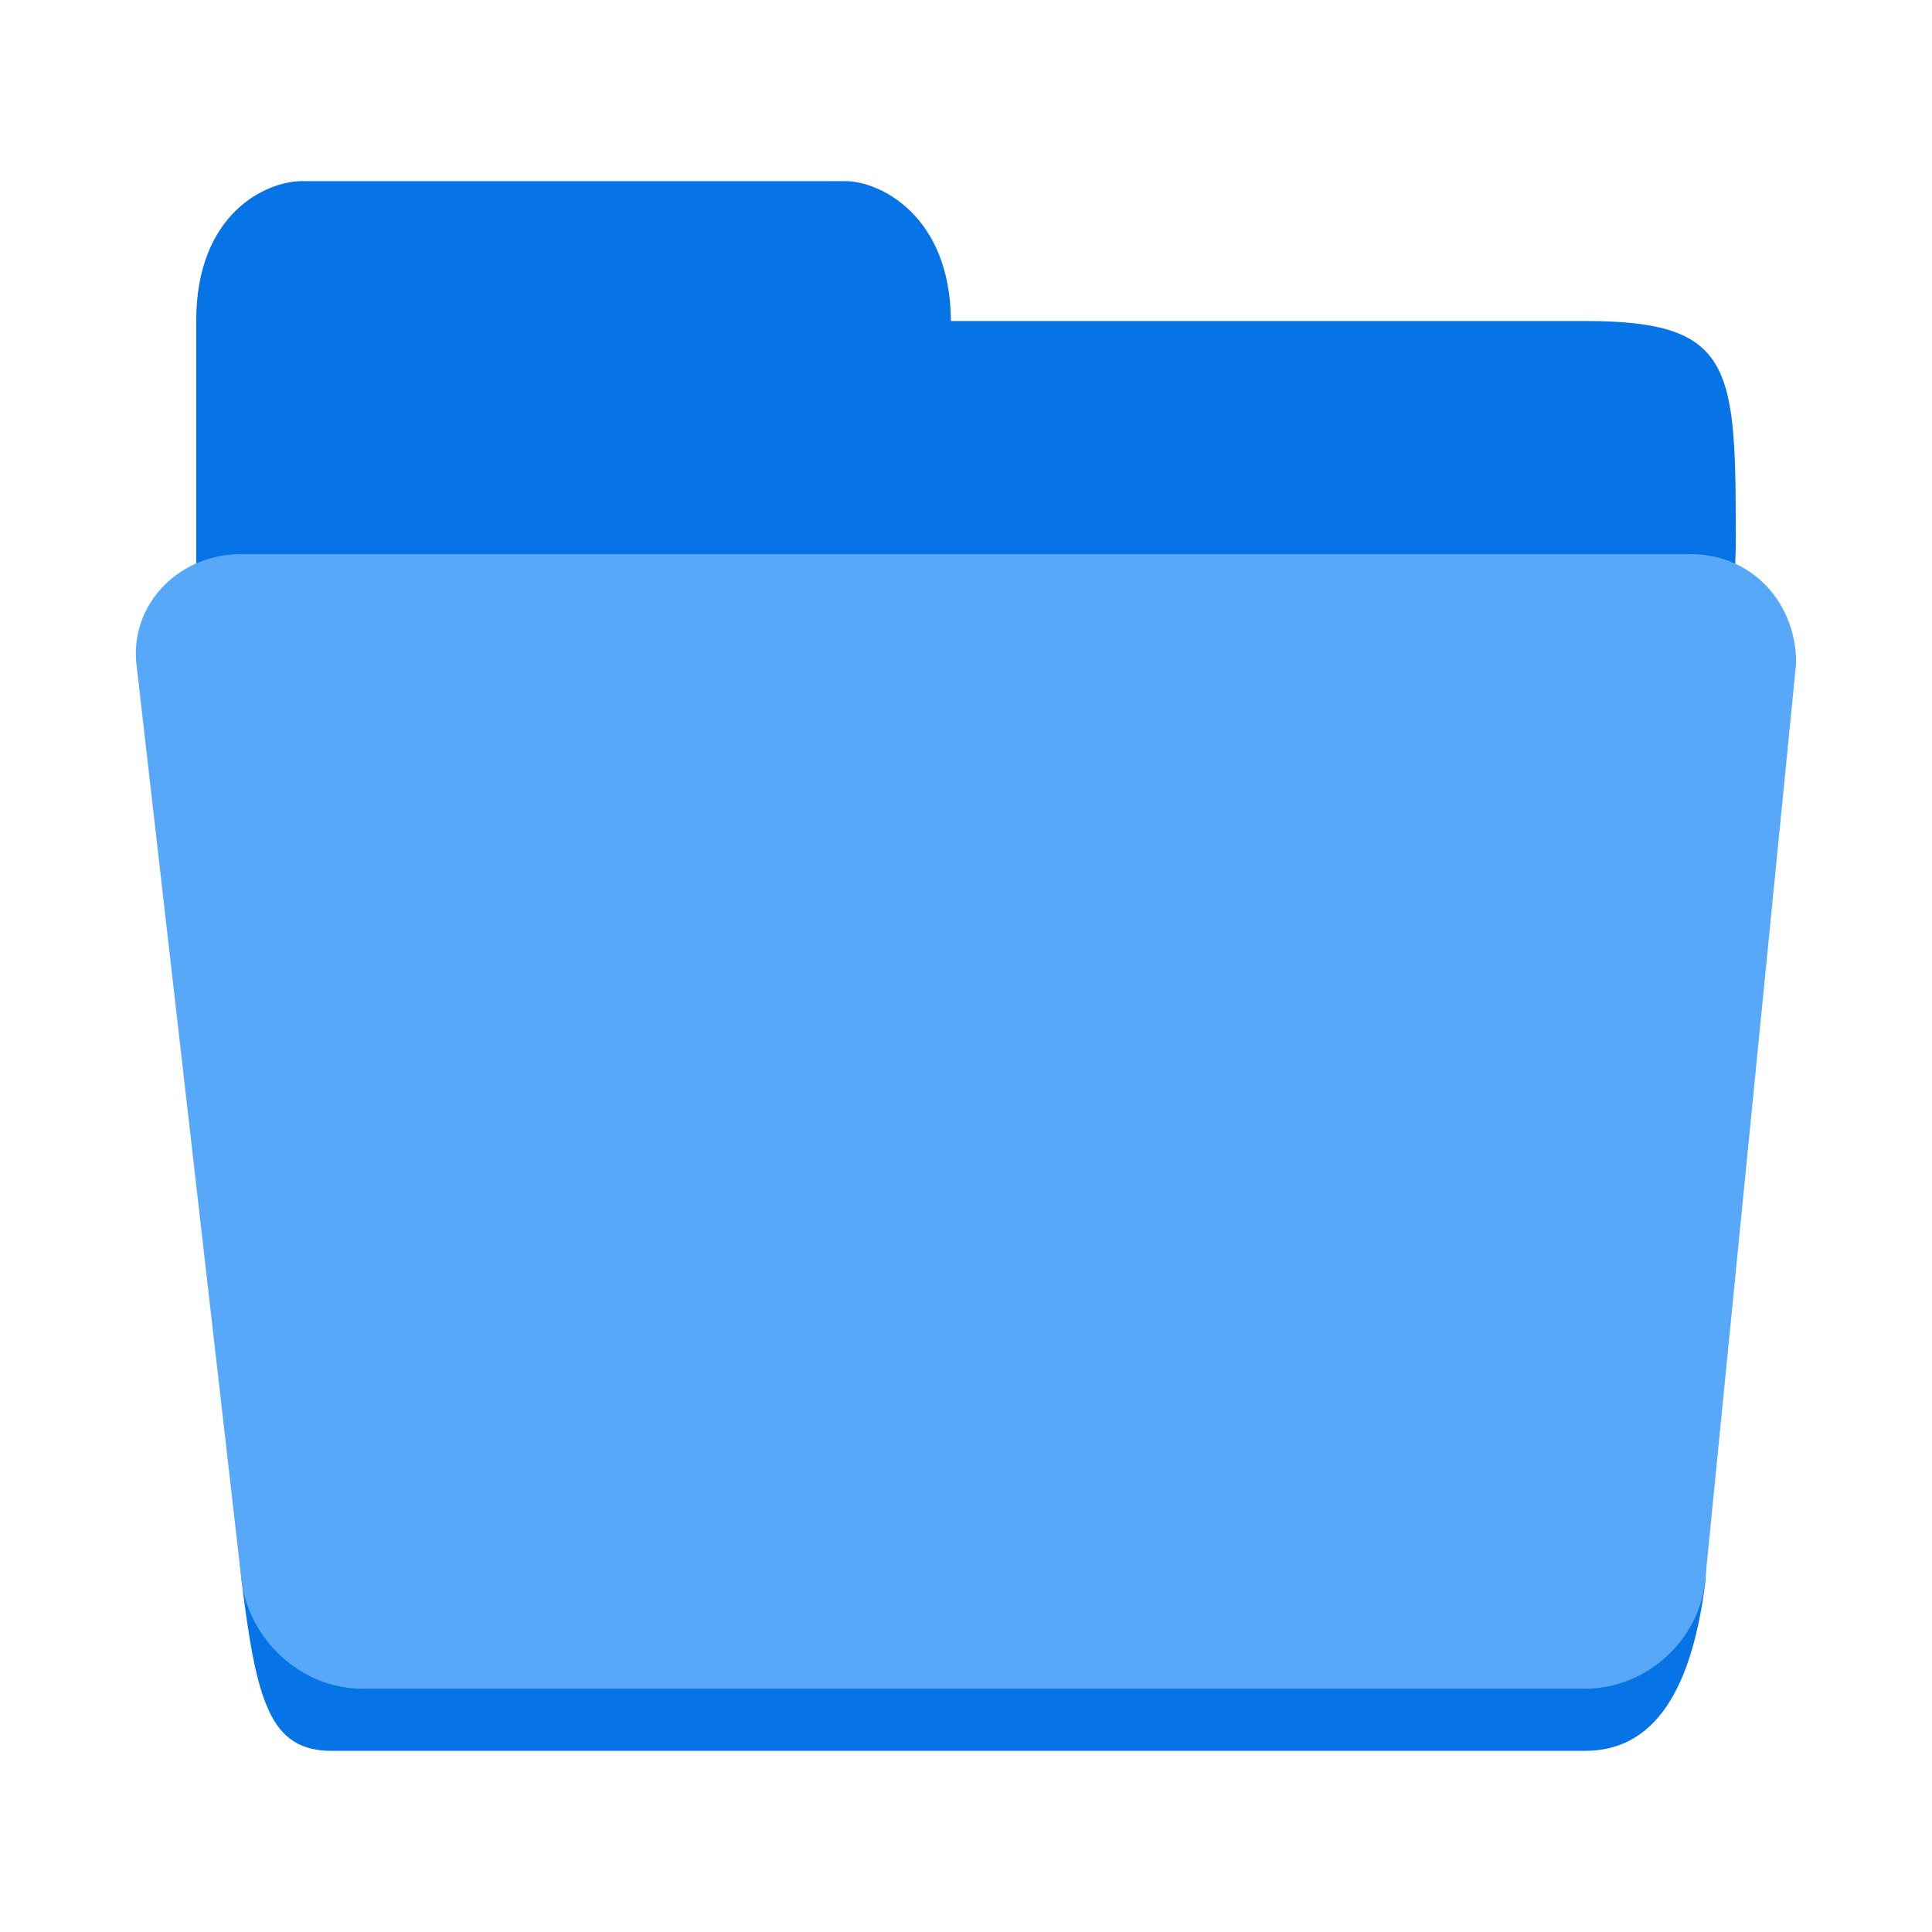
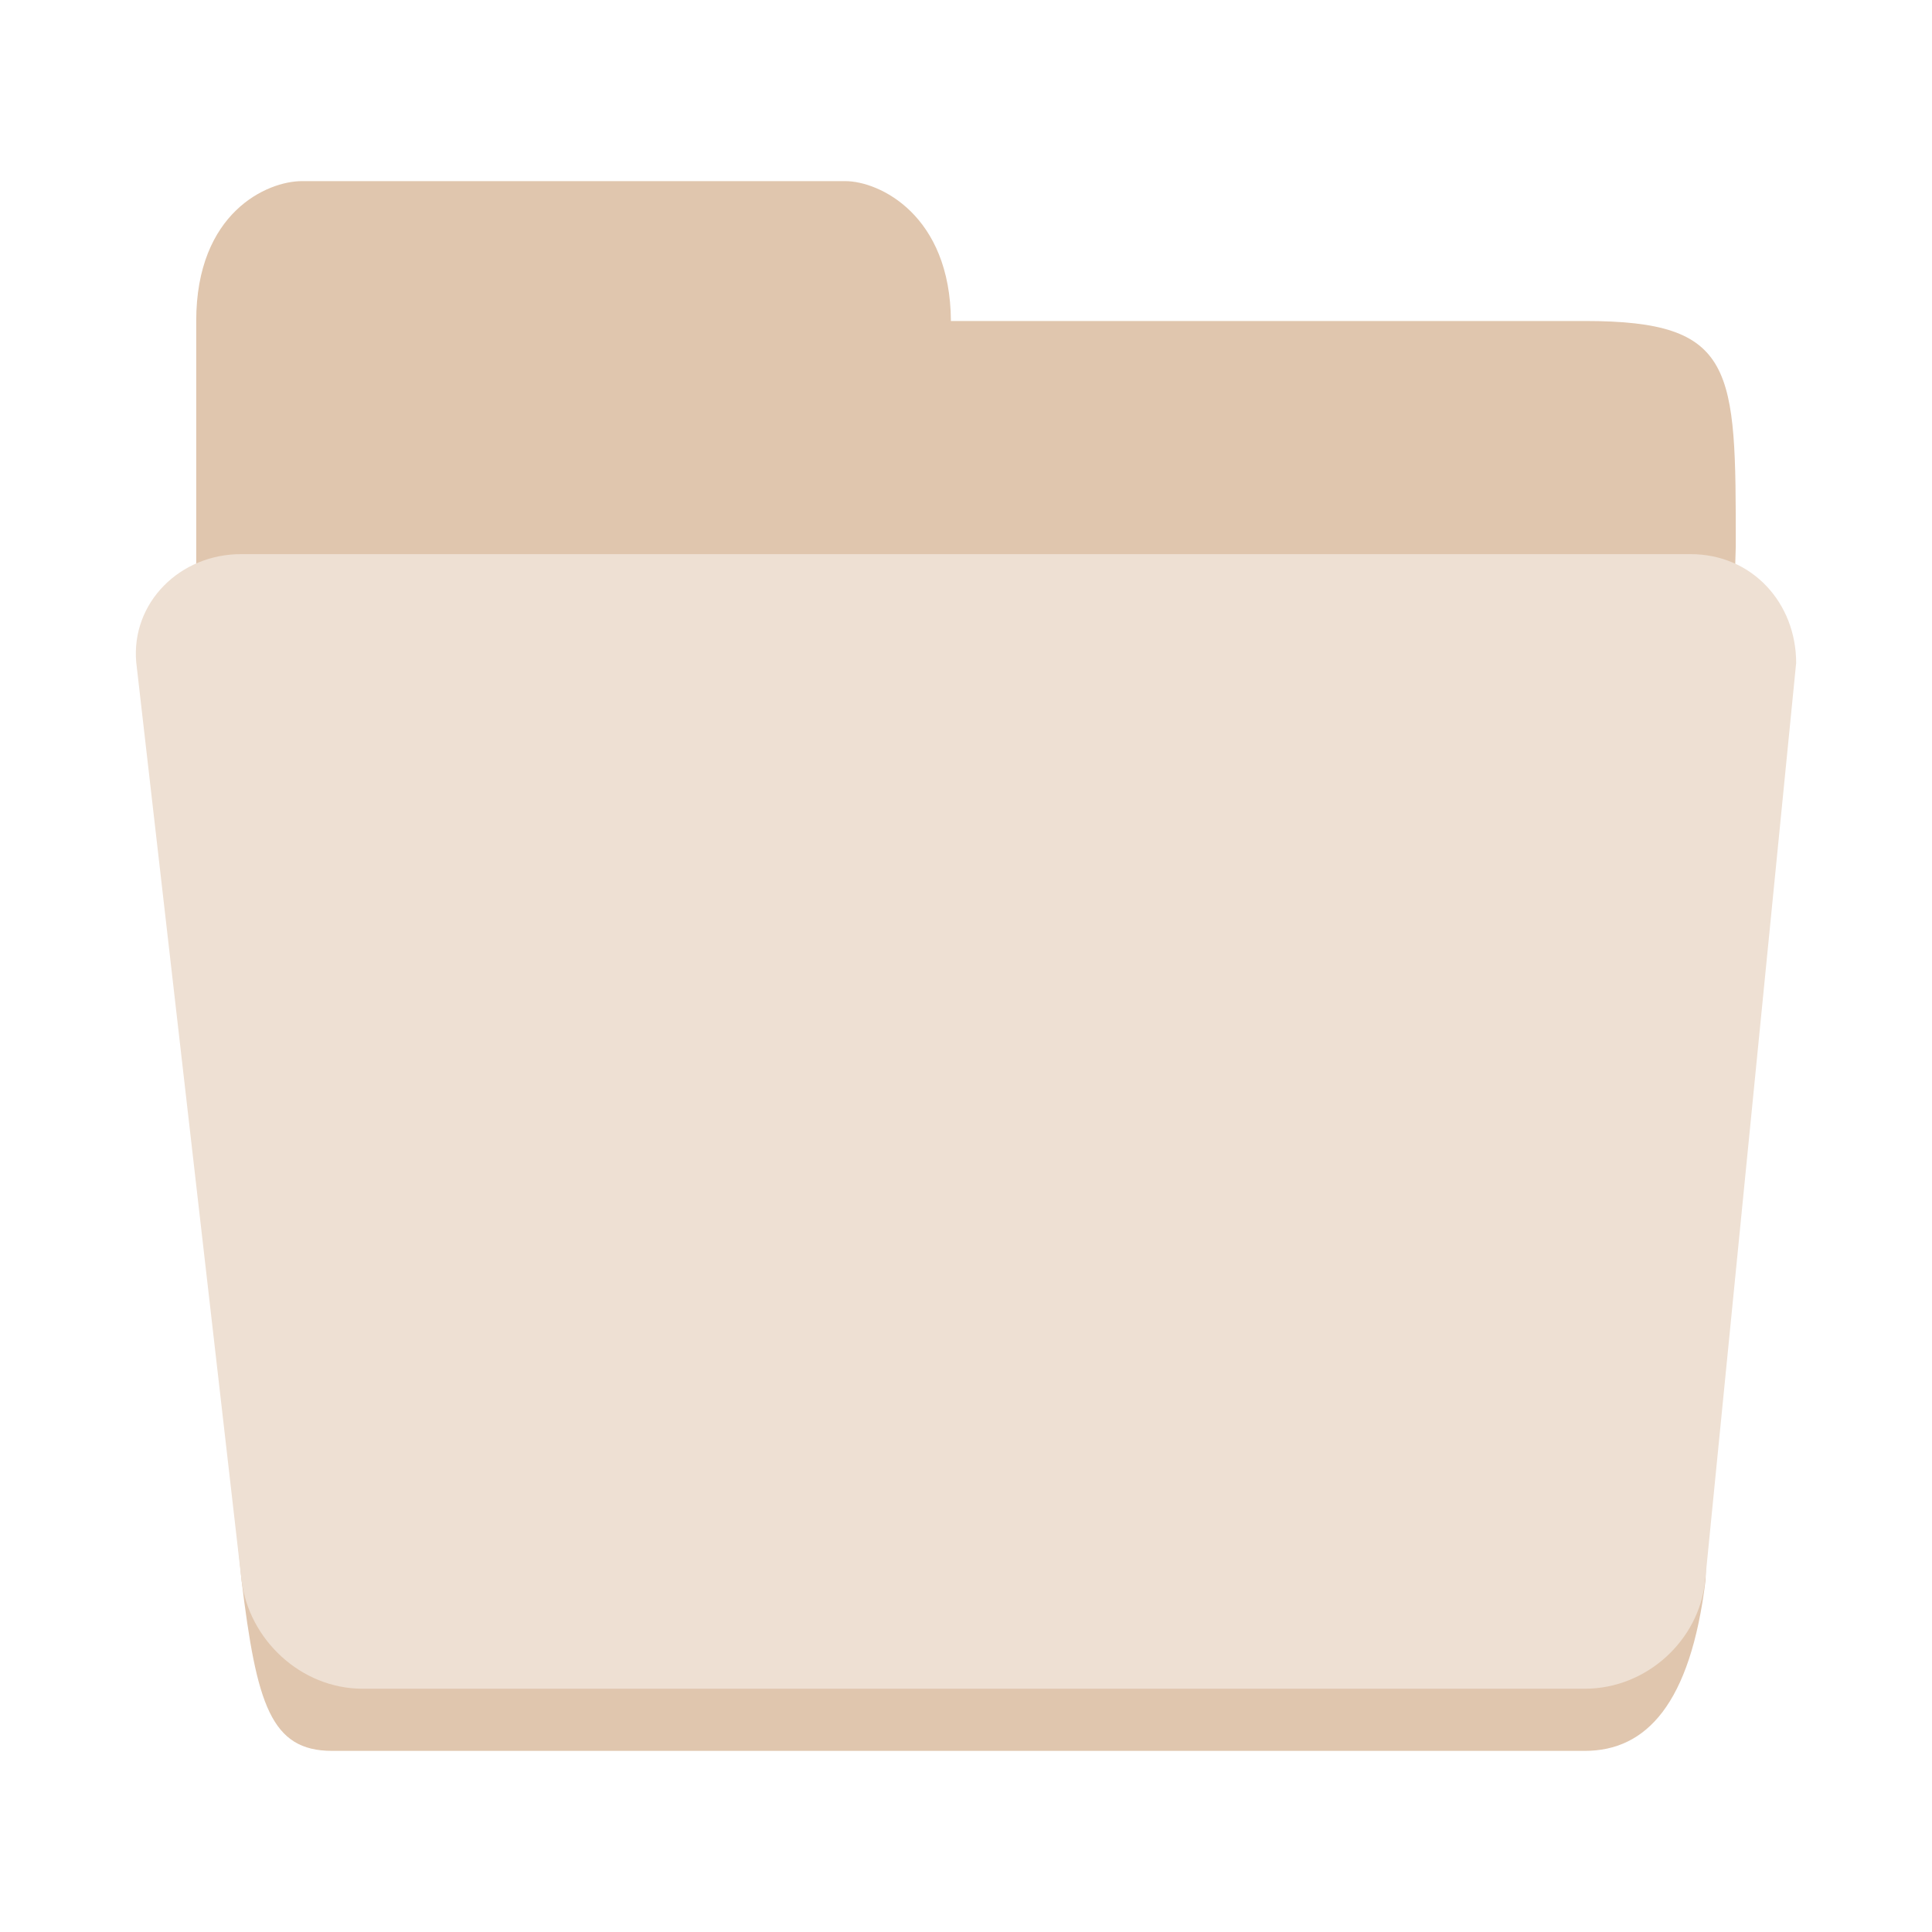
<svg xmlns="http://www.w3.org/2000/svg" height="128px" viewBox="0 0 128 128" width="128px" version="1.1" id="svg29">
  <defs id="defs33" />
  <linearGradient id="a" gradientUnits="userSpaceOnUse" x1="8" x2="120" y1="120" y2="120">
    <stop offset="0" stop-color="#1a5fb4" id="stop2" />
    <stop offset="0.036" stop-color="#1c71d8" id="stop4" />
    <stop offset="0.071" stop-color="#1a5fb4" id="stop6" />
    <stop offset="0.929" stop-color="#1a5fb4" id="stop8" />
    <stop offset="0.964" stop-color="#1c71d8" id="stop10" />
    <stop offset="1" stop-color="#1a5fb4" id="stop12" />
  </linearGradient>
-   <path id="path17-6" style="fill:#0674e6;stroke-width:1" d="m 20,12 c -2.278,0 -7,2.059 -7,9.267 v 13.386 2.059 11.327 23.683 c 2,10.297 1,13.386 3,32.95 C 17,112.911 17.945,116 22,116 h 83 c 4.055,0 7,-3.089 8,-11.327 l 2,-68.496 C 115,24.356 115,21.267 105,21.267 H 63 C 62.962,14.241 58.259,12 56,12 Z" />
-   <path d="M 16.023,36.713 H 112.002 c 4.101,0 6.998,3.254 6.998,7.208 l -6.03,60.802 c -0.391,3.938 -3.866,7.159 -7.966,7.159 H 24.022 c -4.101,0 -7.55,-3.277 -8.022,-7.208 L 9.025,43.872 C 8.681,39.932 11.923,36.683 16.023,36.713 Z" fill="#3584e4" id="path25" style="fill:#58a8fa;fill-opacity:1;stroke-width:1" />
+   <path id="path17-6" style="fill:#e0c6ae;stroke-width:1" d="m 20,12 c -2.278,0 -7,2.059 -7,9.267 v 13.386 2.059 11.327 23.683 c 2,10.297 1,13.386 3,32.95 C 17,112.911 17.945,116 22,116 h 83 c 4.055,0 7,-3.089 8,-11.327 l 2,-68.496 C 115,24.356 115,21.267 105,21.267 H 63 C 62.962,14.241 58.259,12 56,12 Z" />
+   <path d="M 16.023,36.713 H 112.002 c 4.101,0 6.998,3.254 6.998,7.208 l -6.03,60.802 c -0.391,3.938 -3.866,7.159 -7.966,7.159 H 24.022 c -4.101,0 -7.55,-3.277 -8.022,-7.208 L 9.025,43.872 C 8.681,39.932 11.923,36.683 16.023,36.713 Z" fill="#3584e4" id="path25" style="fill:#eee0d3;fill-opacity:1;stroke-width:1" />
</svg>
